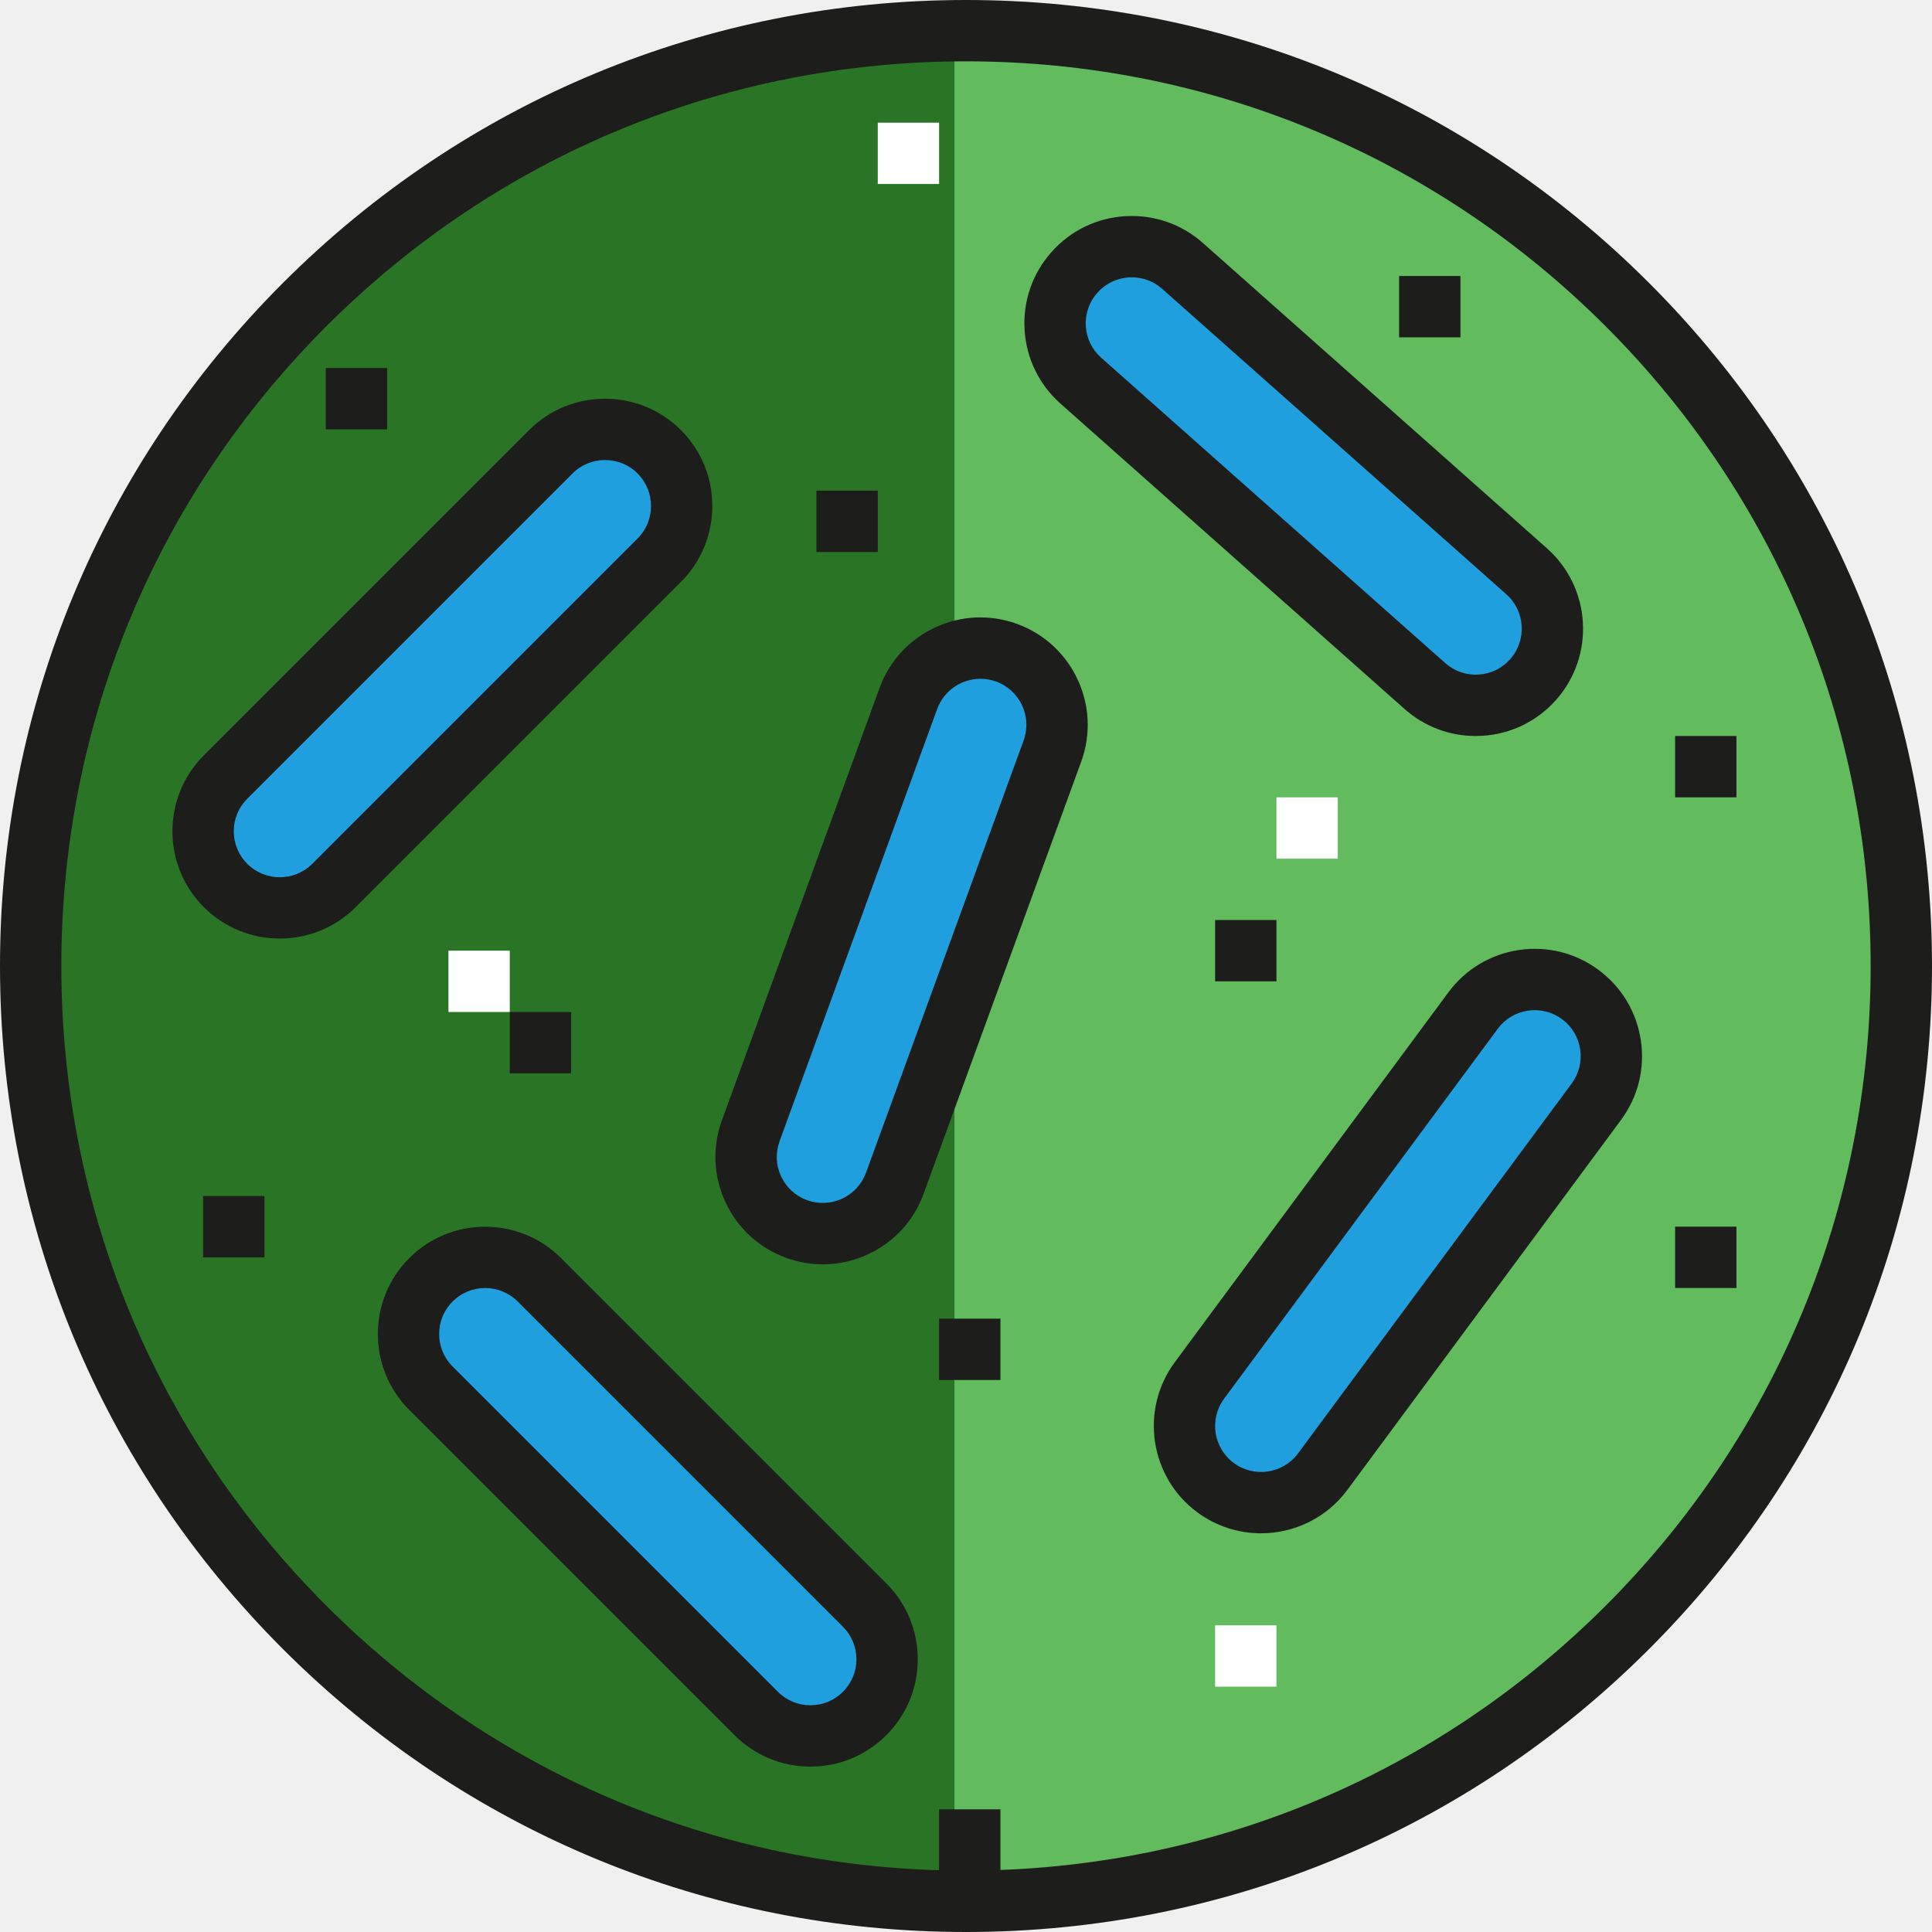
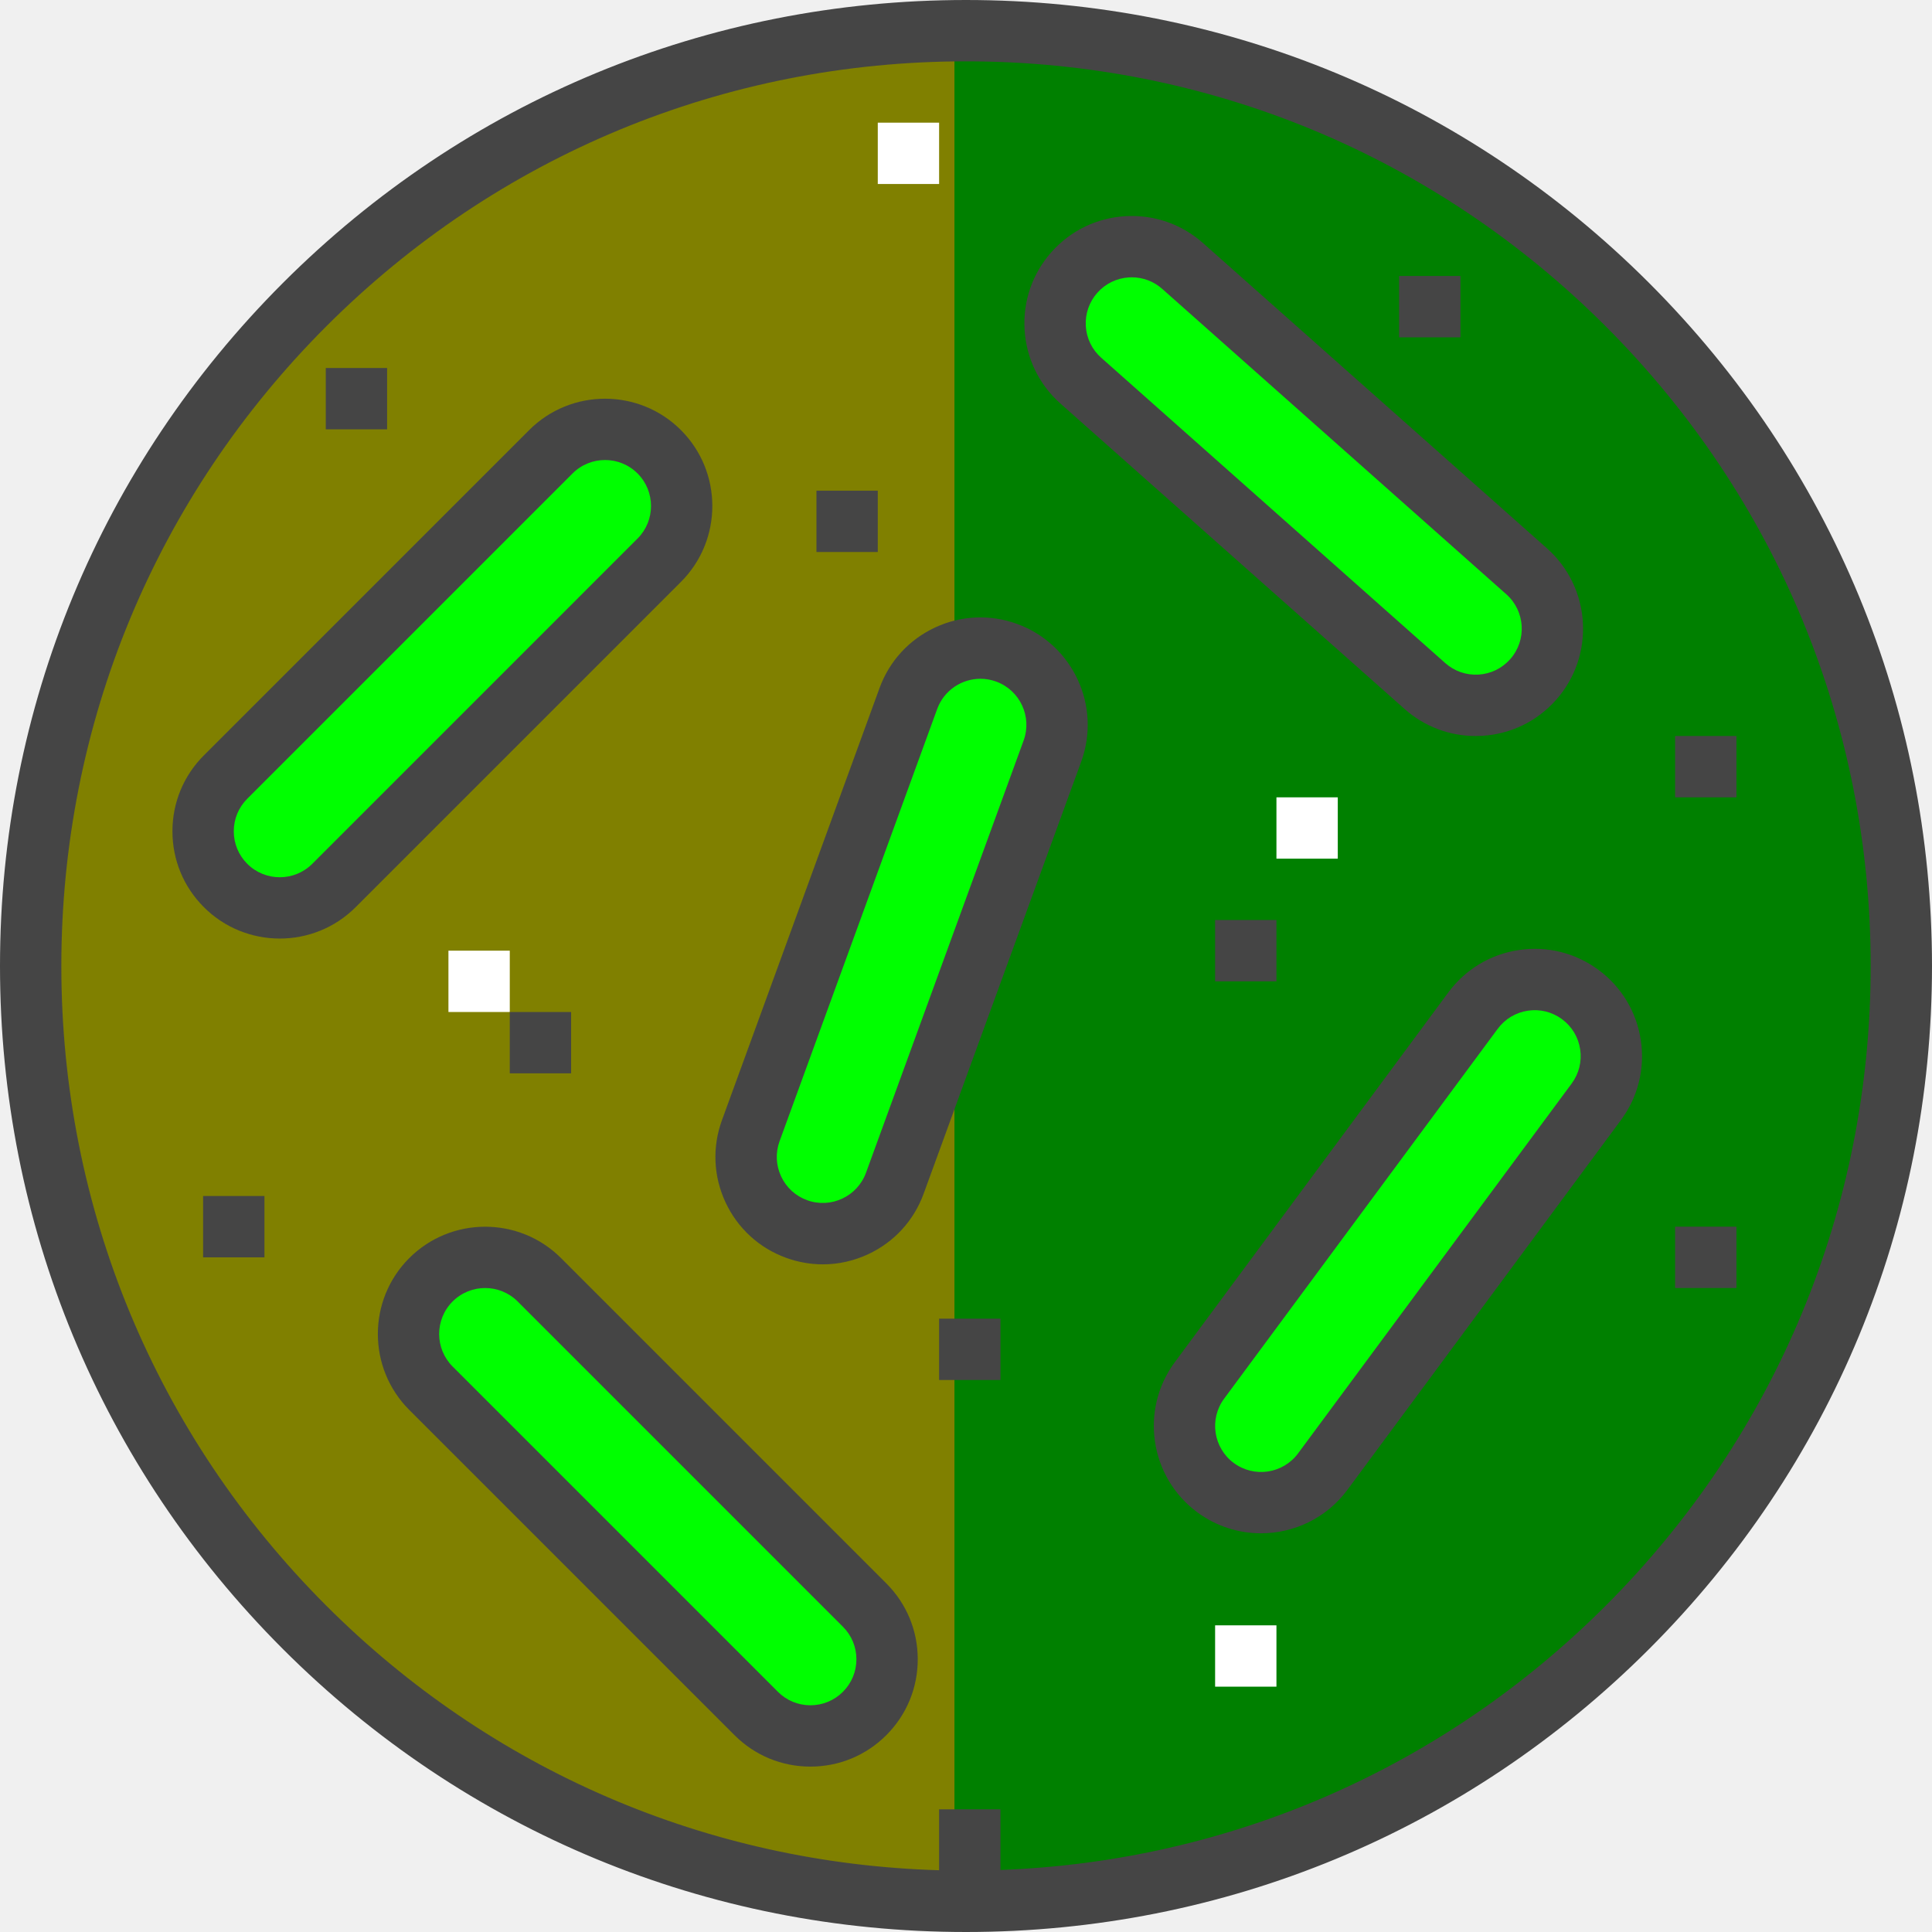
<svg xmlns="http://www.w3.org/2000/svg" version="1.1" id="Layer_1" viewBox="0 0 486.984 486.984" xml:space="preserve">
  <g id="XMLID_815_">
    <g id="XMLID_419_">
-       <circle style="fill:#62bb5d;" cx="240.579" cy="243.492" r="235.762" />
+       <circle style="fill:#008000;" cx="240.579" cy="243.492" r="235.762" />
    </g>
    <g id="XMLID_775_">
-       <path style="fill:#297425;" d="M240.579,479.255c-130.208,0-235.763-105.554-235.763-235.763S110.371,7.73,240.579,7.73" />
+       <path style="fill:#808000;" d="M240.579,479.255c-130.208,0-235.763-105.554-235.763-235.763S110.371,7.73,240.579,7.73" />
    </g>
    <g id="XMLID_311_">
-       <path style="fill:#209fdf;" d="M265.674,182.55c-5.15-11.727-18.831-17.058-30.557-11.908c-2.044,0.898-3.814,2.129-5.448,3.49    l-1.63-0.381l-1.256,3.224c-3.299,3.919-5.203,8.805-5.426,13.923l-34.267,87.934c-5.513,6.548-7.249,15.858-3.574,24.225    c5.15,11.727,18.831,17.058,30.557,11.908c11.4-5.006,16.672-18.062,12.231-29.56l27.732-72.449    C265.56,207.708,270.781,194.179,265.674,182.55z" />
+       <path style="fill:#00FF00;" d="M265.674,182.55c-5.15-11.727-18.831-17.058-30.557-11.908c-2.044,0.898-3.814,2.129-5.448,3.49    l-1.63-0.381l-1.256,3.224c-3.299,3.919-5.203,8.805-5.426,13.923l-34.267,87.934c-5.513,6.548-7.249,15.858-3.574,24.225    c5.15,11.727,18.831,17.058,30.557,11.908c11.4-5.006,16.672-18.062,12.231-29.56l27.732-72.449    C265.56,207.708,270.781,194.179,265.674,182.55z" />
    </g>
    <g id="XMLID_420_">
-       <path style="fill:#209fdf;" d="M405.333,265.471c-2.059-12.374-13.76-20.736-26.135-18.677c-2.157,0.359-4.134,1.101-6.013,1.998    l-1.455-0.755l-1.97,2.758c-4.077,2.924-7.064,7.104-8.51,11.908l-53.746,75.207c-6.813,4.886-10.707,13.305-9.237,22.134    c2.059,12.374,13.76,20.736,26.135,18.677c12.029-2.002,20.184-13.124,18.743-25.11l43.806-62.085    C399.155,289.326,407.375,277.743,405.333,265.471z" />
+       <path style="fill:#00FF00;" d="M405.333,265.471c-2.059-12.374-13.76-20.736-26.135-18.677c-2.157,0.359-4.134,1.101-6.013,1.998    l-1.455-0.755l-1.97,2.758c-4.077,2.924-7.064,7.104-8.51,11.908l-53.746,75.207c-6.813,4.886-10.707,13.305-9.237,22.134    c2.059,12.374,13.76,20.736,26.135,18.677c12.029-2.002,20.184-13.124,18.743-25.11l43.806-62.085    C399.155,289.326,407.375,277.743,405.333,265.471z" />
    </g>
    <g id="XMLID_421_">
-       <path style="fill:#209fdf;" d="M124.493,317.743c-12.544,0.094-22.637,10.34-22.542,22.884c0.017,2.187,0.439,4.256,1.031,6.252    l-0.974,1.319l2.414,2.378c2.249,4.485,5.909,8.09,10.427,10.272l65.853,64.87c3.758,7.495,11.462,12.66,20.413,12.593    c12.544-0.094,22.637-10.34,22.542-22.884c-0.092-12.194-9.798-21.992-21.862-22.447l-54.451-52.996    C147.085,327.584,136.934,317.649,124.493,317.743z" />
+       <path style="fill:#00FF00;" d="M124.493,317.743c-12.544,0.094-22.637,10.34-22.542,22.884c0.017,2.187,0.439,4.256,1.031,6.252    l-0.974,1.319l2.414,2.378c2.249,4.485,5.909,8.09,10.427,10.272l65.853,64.87c3.758,7.495,11.462,12.66,20.413,12.593    c12.544-0.094,22.637-10.34,22.542-22.884c-0.092-12.194-9.798-21.992-21.862-22.447l-54.451-52.996    C147.085,327.584,136.934,317.649,124.493,317.743z" />
    </g>
    <g id="XMLID_742_">
-       <path style="fill:#209fdf;" d="M283.12,60.535c-12.767,1.013-22.296,12.183-21.284,24.951c0.176,2.226,0.758,4.301,1.507,6.292    l-0.896,1.414l2.633,2.246c2.618,4.403,6.608,7.807,11.369,9.698l71.8,61.248c4.375,7.357,12.597,12.055,21.707,11.332    c12.767-1.012,22.296-12.183,21.284-24.951c-0.984-12.411-11.584-21.679-23.903-21.261l-59.321-49.989    C306.845,68.905,295.782,59.53,283.12,60.535z" />
+       <path style="fill:#00FF00;" d="M283.12,60.535c-12.767,1.013-22.296,12.183-21.284,24.951c0.176,2.226,0.758,4.301,1.507,6.292    l-0.896,1.414l2.633,2.246c2.618,4.403,6.608,7.807,11.369,9.698l71.8,61.248c4.375,7.357,12.597,12.055,21.707,11.332    c12.767-1.012,22.296-12.183,21.284-24.951c-0.984-12.411-11.584-21.679-23.903-21.261l-59.321-49.989    C306.845,68.905,295.782,59.53,283.12,60.535z" />
    </g>
    <g id="XMLID_751_">
-       <path style="fill:#209fdf;" d="M174.875,131.409c0-12.807-10.382-23.19-23.19-23.19c-2.233,0-4.348,0.416-6.391,1.004    l-1.339-1.004l-2.447,2.447c-4.596,2.262-8.305,5.97-10.566,10.566l-66.733,66.733c-7.68,3.779-13.013,11.605-13.013,20.743    c0,12.807,10.382,23.19,23.19,23.19c12.45,0,22.527-9.834,23.084-22.147l54.523-55.183    C164.655,154.398,174.875,144.11,174.875,131.409z" />
+       <path style="fill:#00FF00;" d="M174.875,131.409c0-12.807-10.382-23.19-23.19-23.19c-2.233,0-4.348,0.416-6.391,1.004    l-1.339-1.004l-2.447,2.447c-4.596,2.262-8.305,5.97-10.566,10.566l-66.733,66.733c-7.68,3.779-13.013,11.605-13.013,20.743    c0,12.807,10.382,23.19,23.19,23.19c12.45,0,22.527-9.834,23.084-22.147l54.523-55.183    C164.655,154.398,174.875,144.11,174.875,131.409z" />
    </g>
    <g id="XMLID_729_">
-       <path style="fill:#1D1D1B;" d="M207.412,318.692c-3.126,0-6.26-0.548-9.285-1.652c-6.789-2.475-12.208-7.447-15.258-13.998    c-3.05-6.552-3.366-13.899-0.89-20.688l39.723-108.932c2.476-6.789,7.448-12.207,13.999-15.258    c6.552-3.05,13.899-3.368,20.688-0.891c14.015,5.111,21.259,20.671,16.149,34.687l-39.724,108.931    c-2.476,6.789-7.447,12.207-13.998,15.258C215.182,317.841,211.304,318.692,207.412,318.692z M247.131,171.095    c-4.735,0-9.191,2.924-10.905,7.624l-39.723,108.932c-1.061,2.909-0.925,6.058,0.382,8.866c1.307,2.807,3.63,4.939,6.539,6l0,0    c6.003,2.193,12.675-0.914,14.865-6.922l39.724-108.932c2.19-6.006-0.915-12.675-6.922-14.866    C249.786,171.321,248.447,171.095,247.131,171.095z" />
+       <path style="fill:#454545;" d="M207.412,318.692c-3.126,0-6.26-0.548-9.285-1.652c-6.789-2.475-12.208-7.447-15.258-13.998    c-3.05-6.552-3.366-13.899-0.89-20.688l39.723-108.932c2.476-6.789,7.448-12.207,13.999-15.258    c6.552-3.05,13.899-3.368,20.688-0.891c14.015,5.111,21.259,20.671,16.149,34.687l-39.724,108.931    c-2.476,6.789-7.447,12.207-13.998,15.258C215.182,317.841,211.304,318.692,207.412,318.692z M247.131,171.095    c-4.735,0-9.191,2.924-10.905,7.624l-39.723,108.932c-1.061,2.909-0.925,6.058,0.382,8.866c1.307,2.807,3.63,4.939,6.539,6l0,0    c6.003,2.193,12.675-0.914,14.865-6.922l39.724-108.932c2.19-6.006-0.915-12.675-6.922-14.866    C249.786,171.321,248.447,171.095,247.131,171.095z" />
    </g>
    <g id="XMLID_730_">
-       <path style="fill:#1D1D1B;" d="M204.274,445.294c-7.226,0-14.021-2.814-19.131-7.925l-81.988-81.987    c-10.549-10.549-10.549-27.713,0-38.262c10.549-10.547,27.713-10.547,38.261,0l81.988,81.989c5.11,5.11,7.924,11.904,7.924,19.131    c0,7.227-2.815,14.021-7.924,19.131v-0.001c0,0.001,0,0.001,0,0.001C218.295,442.48,211.5,445.294,204.274,445.294z     M122.286,324.662c-2.969,0-5.938,1.13-8.199,3.391c-4.521,4.521-4.521,11.876,0,16.397l81.988,81.988    c2.19,2.191,5.102,3.397,8.199,3.397s6.009-1.207,8.199-3.397v-0.001c2.19-2.19,3.396-5.101,3.396-8.198s-1.206-6.008-3.396-8.198    l-81.988-81.989C128.224,325.792,125.255,324.662,122.286,324.662z" />
+       <path style="fill:#454545;" d="M204.274,445.294c-7.226,0-14.021-2.814-19.131-7.925l-81.988-81.987    c-10.549-10.549-10.549-27.713,0-38.262c10.549-10.547,27.713-10.547,38.261,0l81.988,81.989c5.11,5.11,7.924,11.904,7.924,19.131    c0,7.227-2.815,14.021-7.924,19.131v-0.001c0,0.001,0,0.001,0,0.001C218.295,442.48,211.5,445.294,204.274,445.294z     M122.286,324.662c-2.969,0-5.938,1.13-8.199,3.391c-4.521,4.521-4.521,11.876,0,16.397l81.988,81.988    c2.19,2.191,5.102,3.397,8.199,3.397s6.009-1.207,8.199-3.397v-0.001c2.19-2.19,3.396-5.101,3.396-8.198s-1.206-6.008-3.396-8.198    l-81.988-81.989C128.224,325.792,125.255,324.662,122.286,324.662z" />
    </g>
    <g id="XMLID_731_">
-       <path style="fill:#1D1D1B;" d="M70.521,236.574c-6.928,0-13.856-2.637-19.131-7.911v-0.001c-5.11-5.11-7.924-11.904-7.924-19.131    c0-7.227,2.814-14.021,7.924-19.131l81.988-81.989c10.549-10.547,27.713-10.547,38.261,0c10.548,10.55,10.548,27.713,0,38.262    l-81.988,81.989C84.377,233.937,77.449,236.574,70.521,236.574z M62.322,217.731c4.521,4.522,11.877,4.522,16.398,0l81.988-81.989    c4.521-4.52,4.52-11.876,0-16.398c-4.52-4.52-11.876-4.521-16.397,0.001l-81.988,81.989c-2.19,2.19-3.396,5.101-3.396,8.198    C58.926,212.629,60.132,215.541,62.322,217.731L62.322,217.731z" />
+       <path style="fill:#454545;" d="M70.521,236.574c-6.928,0-13.856-2.637-19.131-7.911v-0.001c-5.11-5.11-7.924-11.904-7.924-19.131    c0-7.227,2.814-14.021,7.924-19.131l81.988-81.989c10.549-10.547,27.713-10.547,38.261,0c10.548,10.55,10.548,27.713,0,38.262    l-81.988,81.989C84.377,233.937,77.449,236.574,70.521,236.574z M62.322,217.731c4.521,4.522,11.877,4.522,16.398,0l81.988-81.989    c4.521-4.52,4.52-11.876,0-16.398c-4.52-4.52-11.876-4.521-16.397,0.001l-81.988,81.989c-2.19,2.19-3.396,5.101-3.396,8.198    C58.926,212.629,60.132,215.541,62.322,217.731L62.322,217.731z" />
    </g>
    <g id="XMLID_732_">
-       <path style="fill:#1D1D1B;" d="M317.845,386.485c-5.59,0-11.226-1.722-16.055-5.294h-0.001    c-11.993-8.872-14.532-25.848-5.661-37.84l68.955-93.217c4.298-5.81,10.6-9.598,17.747-10.667    c7.148-1.07,14.283,0.708,20.093,5.007c5.81,4.297,9.598,10.6,10.667,17.747c1.069,7.146-0.709,14.283-5.006,20.092L339.63,375.53    C334.331,382.693,326.139,386.485,317.845,386.485z M310.984,368.762c5.141,3.801,12.416,2.713,16.217-2.426l68.955-93.217    c1.841-2.49,2.604-5.549,2.146-8.611c-0.458-3.063-2.082-5.764-4.572-7.606c-2.491-1.842-5.546-2.602-8.611-2.145    c-3.063,0.458-5.764,2.082-7.606,4.572l-68.955,93.217C304.755,357.684,305.844,364.959,310.984,368.762L310.984,368.762z" />
+       <path style="fill:#454545;" d="M317.845,386.485c-5.59,0-11.226-1.722-16.055-5.294h-0.001    c-11.993-8.872-14.532-25.848-5.661-37.84l68.955-93.217c4.298-5.81,10.6-9.598,17.747-10.667    c7.148-1.07,14.283,0.708,20.093,5.007c5.81,4.297,9.598,10.6,10.667,17.747c1.069,7.146-0.709,14.283-5.006,20.092L339.63,375.53    C334.331,382.693,326.139,386.485,317.845,386.485z M310.984,368.762c5.141,3.801,12.416,2.713,16.217-2.426l68.955-93.217    c1.841-2.49,2.604-5.549,2.146-8.611c-0.458-3.063-2.082-5.764-4.572-7.606c-2.491-1.842-5.546-2.602-8.611-2.145    c-3.063,0.458-5.764,2.082-7.606,4.572l-68.955,93.217C304.755,357.684,305.844,364.959,310.984,368.762L310.984,368.762z" />
    </g>
    <g id="XMLID_733_">
-       <path style="fill:#1D1D1B;" d="M371.951,185.519c-6.619,0-12.93-2.39-17.922-6.821l-86.721-76.965    c-5.405-4.797-8.618-11.411-9.048-18.625c-0.43-7.215,1.975-14.163,6.772-19.568c4.797-5.406,11.411-8.619,18.625-9.049    c7.211-0.424,14.164,1.976,19.568,6.773l86.721,76.965c11.157,9.902,12.178,27.035,2.276,38.192    c-4.797,5.405-11.411,8.619-18.625,9.049C373.047,185.502,372.498,185.519,371.951,185.519z M285.281,69.902    c-0.234,0-0.469,0.007-0.705,0.021c-3.092,0.184-5.926,1.562-7.983,3.878c-2.056,2.317-3.086,5.295-2.902,8.387    s1.561,5.927,3.878,7.982l86.721,76.965c2.316,2.056,5.296,3.092,8.386,2.902c3.091-0.184,5.926-1.562,7.982-3.878    c4.244-4.782,3.806-12.125-0.975-16.369l-86.721-76.965C290.823,70.927,288.119,69.902,285.281,69.902z" />
+       <path style="fill:#454545;" d="M371.951,185.519c-6.619,0-12.93-2.39-17.922-6.821l-86.721-76.965    c-5.405-4.797-8.618-11.411-9.048-18.625c-0.43-7.215,1.975-14.163,6.772-19.568c4.797-5.406,11.411-8.619,18.625-9.049    c7.211-0.424,14.164,1.976,19.568,6.773l86.721,76.965c11.157,9.902,12.178,27.035,2.276,38.192    c-4.797,5.405-11.411,8.619-18.625,9.049C373.047,185.502,372.498,185.519,371.951,185.519z M285.281,69.902    c-0.234,0-0.469,0.007-0.705,0.021c-3.092,0.184-5.926,1.562-7.983,3.878c-2.056,2.317-3.086,5.295-2.902,8.387    s1.561,5.927,3.878,7.982l86.721,76.965c2.316,2.056,5.296,3.092,8.386,2.902c3.091-0.184,5.926-1.562,7.982-3.878    c4.244-4.782,3.806-12.125-0.975-16.369l-86.721-76.965C290.823,70.927,288.119,69.902,285.281,69.902z" />
    </g>
    <g id="XMLID_390_">
-       <rect x="236.714" y="332.386" style="fill:#1D1D1B;" width="15.46" height="15.46" />
+       <rect x="236.714" y="332.386" style="fill:#454545;" width="15.46" height="15.46" />
    </g>
    <g id="XMLID_405_">
      <rect x="306.283" y="409.686" style="fill:#FFFFFF;" width="15.46" height="15.459" />
    </g>
    <g id="XMLID_409_">
-       <rect x="51.196" y="301.467" style="fill:#1D1D1B;" width="15.46" height="15.46" />
+       <rect x="51.196" y="301.467" style="fill:#454545;" width="15.46" height="15.46" />
    </g>
    <g id="XMLID_410_">
      <rect x="113.035" y="239.627" style="fill:#FFFFFF;" width="15.46" height="15.46" />
    </g>
    <g id="XMLID_412_">
-       <rect x="205.794" y="123.679" style="fill:#1D1D1B;" width="15.46" height="15.46" />
+       <rect x="205.794" y="123.679" style="fill:#454545;" width="15.46" height="15.46" />
    </g>
    <g id="XMLID_414_">
      <rect x="321.743" y="200.978" style="fill:#FFFFFF;" width="15.46" height="15.46" />
    </g>
    <g id="XMLID_415_">
-       <rect x="306.283" y="231.898" style="fill:#1D1D1B;" width="15.46" height="15.46" />
+       <rect x="306.283" y="231.898" style="fill:#454545;" width="15.46" height="15.46" />
    </g>
    <g id="XMLID_416_">
-       <rect x="422.232" y="185.518" style="fill:#1D1D1B;" width="15.46" height="15.46" />
+       <rect x="422.232" y="185.518" style="fill:#454545;" width="15.46" height="15.46" />
    </g>
    <g id="XMLID_417_">
-       <rect x="422.232" y="309.197" style="fill:#1D1D1B;" width="15.46" height="15.46" />
+       <rect x="422.232" y="309.197" style="fill:#454545;" width="15.46" height="15.46" />
    </g>
-     <path style="fill:#1D1D1B;" d="M415.668,71.317C369.678,25.328,308.531,0,243.492,0S117.307,25.328,71.317,71.317   C25.328,117.306,0,178.453,0,243.492s25.328,126.186,71.317,172.175c45.99,45.989,107.136,71.317,172.175,71.317   s126.186-25.328,172.175-71.317s71.317-107.136,71.317-172.175S461.657,117.306,415.668,71.317z M404.736,404.736   c-41.016,41.016-94.909,64.466-152.562,66.61v-15.281h-15.46v15.351c-58.369-1.693-112.997-25.212-154.465-66.68   C39.179,361.667,15.46,304.403,15.46,243.492S39.179,125.318,82.249,82.249c43.07-43.07,100.334-66.789,161.243-66.789   s118.174,23.72,161.243,66.789c43.07,43.069,66.789,100.333,66.789,161.244S447.805,361.667,404.736,404.736z" />
+     <path style="fill:#454545;" d="M415.668,71.317C369.678,25.328,308.531,0,243.492,0S117.307,25.328,71.317,71.317   C25.328,117.306,0,178.453,0,243.492s25.328,126.186,71.317,172.175c45.99,45.989,107.136,71.317,172.175,71.317   s126.186-25.328,172.175-71.317s71.317-107.136,71.317-172.175S461.657,117.306,415.668,71.317z M404.736,404.736   c-41.016,41.016-94.909,64.466-152.562,66.61v-15.281h-15.46v15.351c-58.369-1.693-112.997-25.212-154.465-66.68   C39.179,361.667,15.46,304.403,15.46,243.492S39.179,125.318,82.249,82.249c43.07-43.07,100.334-66.789,161.243-66.789   s118.174,23.72,161.243,66.789c43.07,43.069,66.789,100.333,66.789,161.244S447.805,361.667,404.736,404.736z" />
    <g id="XMLID_428_">
      <rect x="221.254" y="30.92" style="fill:#FFFFFF;" width="15.46" height="15.46" />
    </g>
    <g id="XMLID_431_">
-       <rect x="352.663" y="69.569" style="fill:#1D1D1B;" width="15.46" height="15.46" />
+       <rect x="352.663" y="69.569" style="fill:#454545;" width="15.46" height="15.46" />
    </g>
    <g id="XMLID_413_">
-       <rect x="82.116" y="92.759" style="fill:#1D1D1B;" width="15.46" height="15.46" />
+       <rect x="82.116" y="92.759" style="fill:#454545;" width="15.46" height="15.46" />
    </g>
    <g id="XMLID_427_">
-       <rect x="128.495" y="255.087" style="fill:#1D1D1B;" width="15.46" height="15.46" />
+       <rect x="128.495" y="255.087" style="fill:#454545;" width="15.46" height="15.46" />
    </g>
  </g>
</svg>
